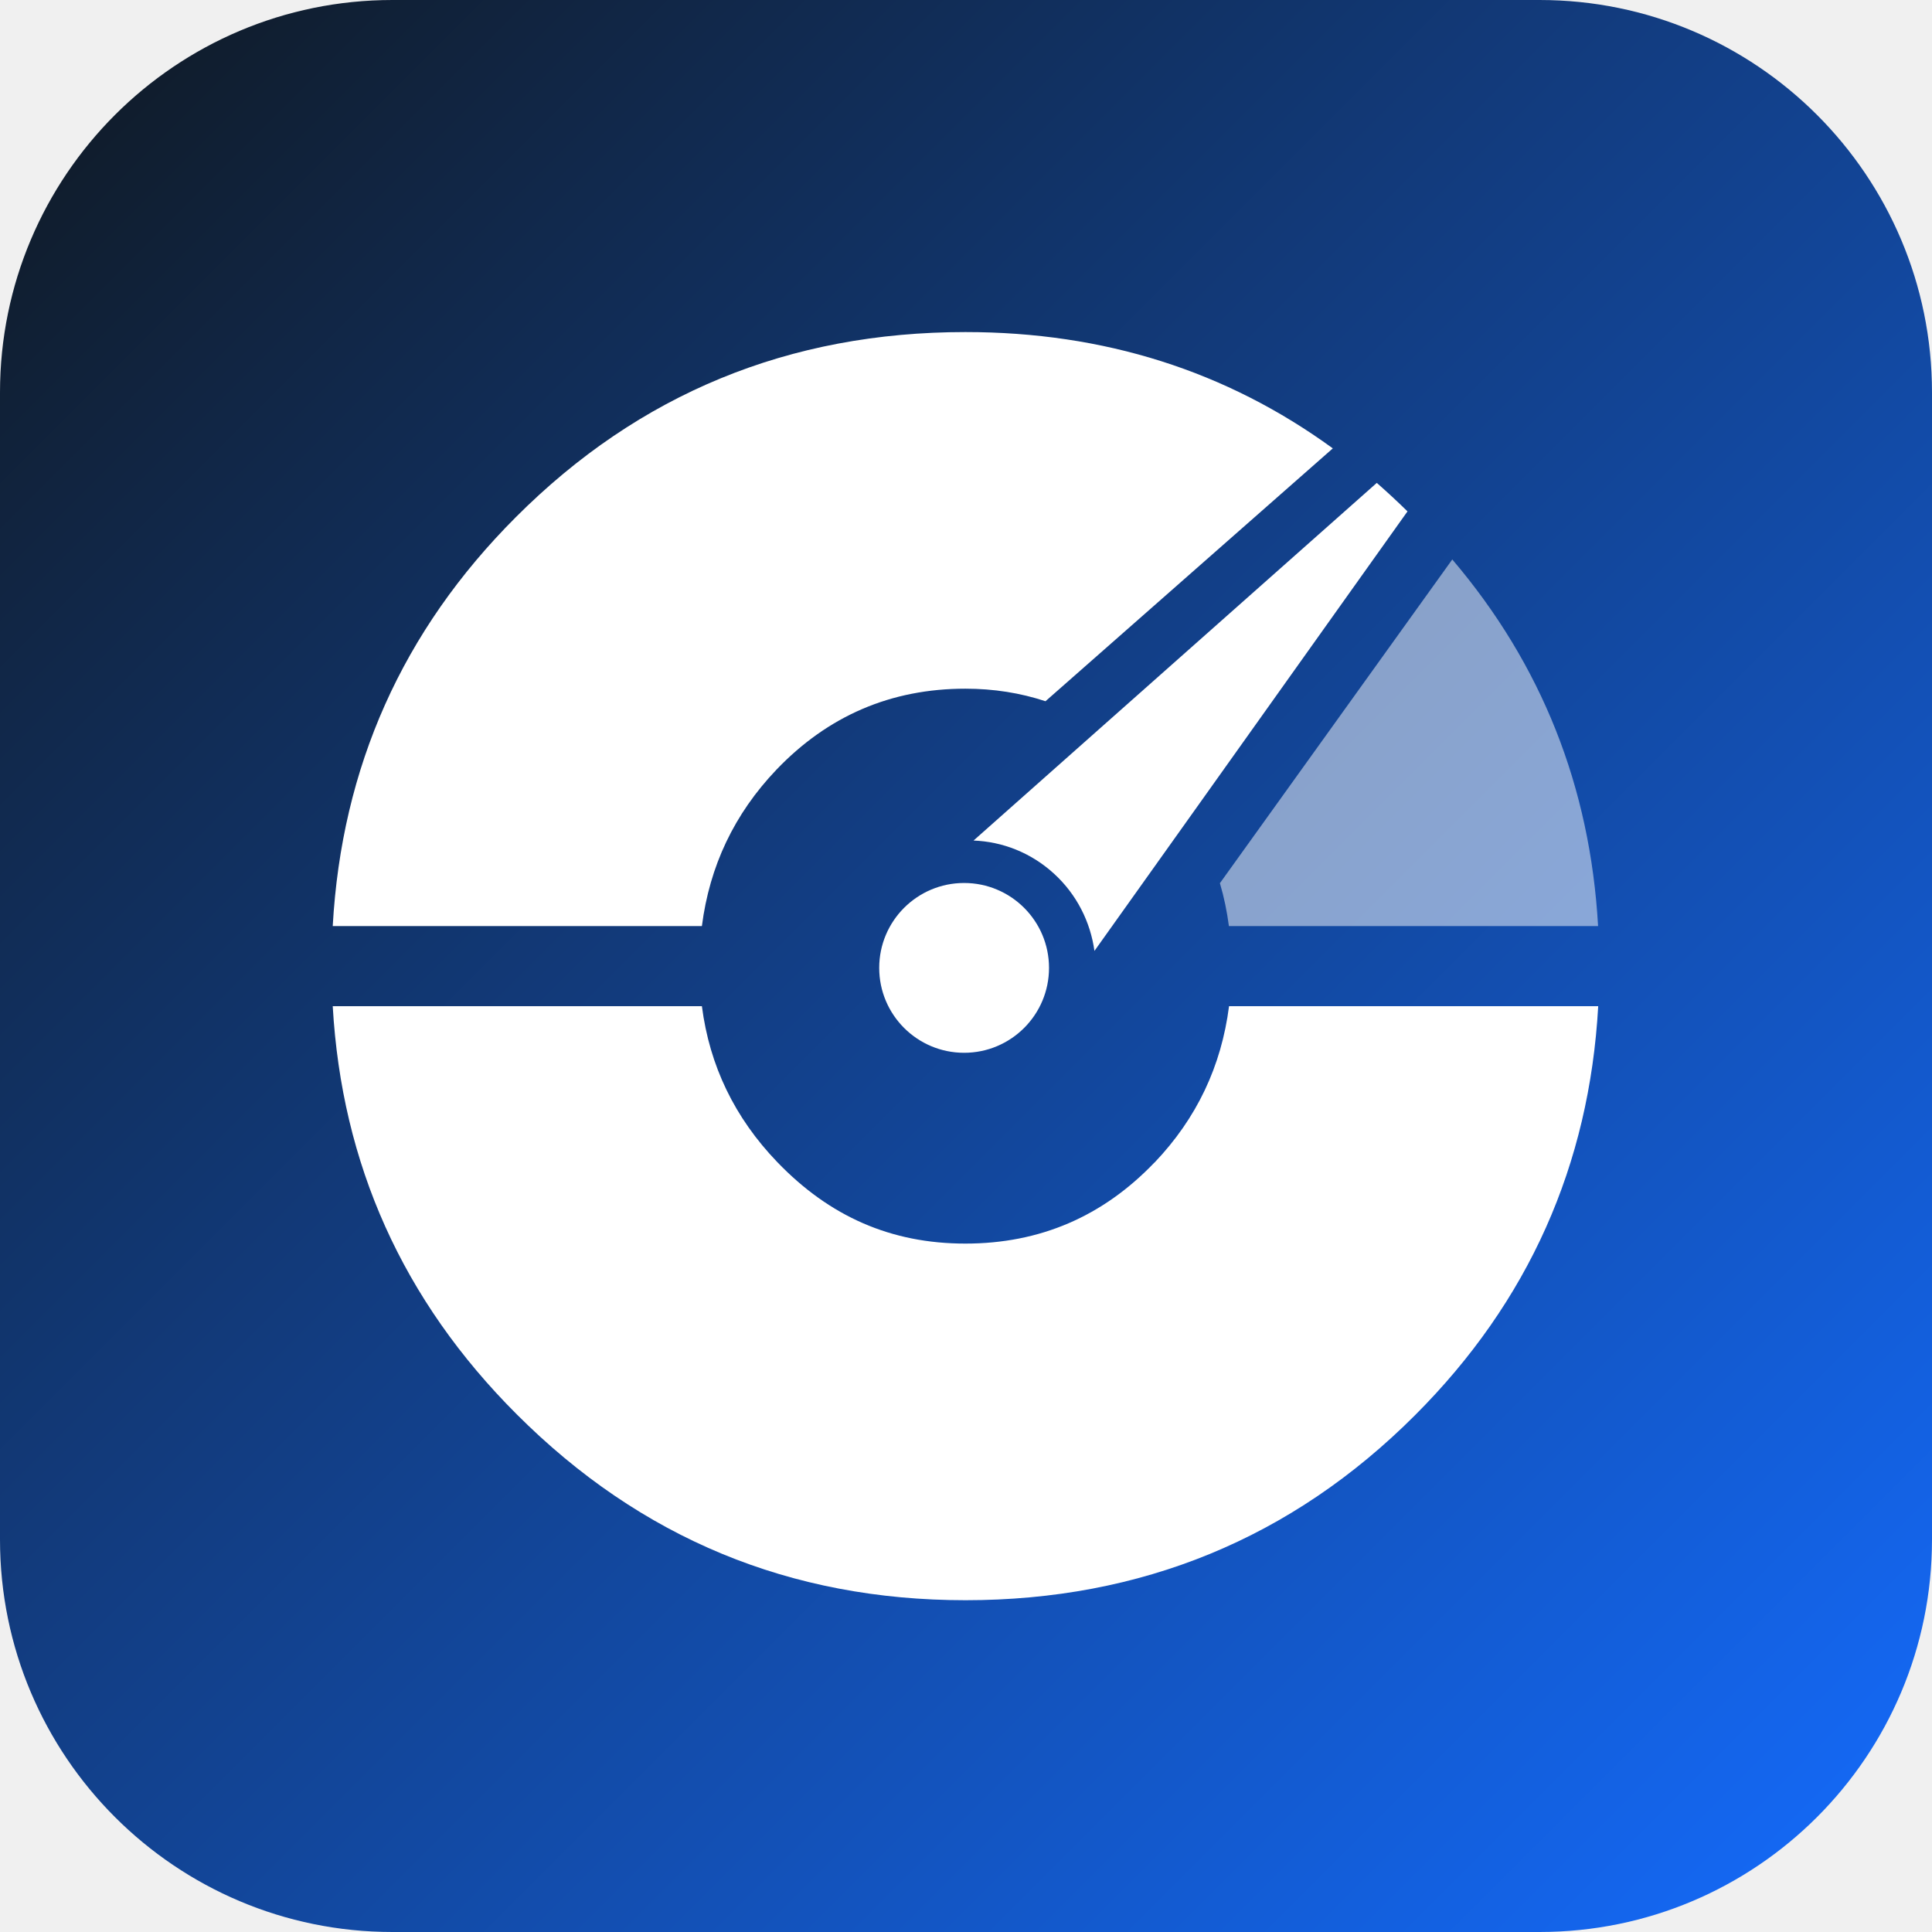
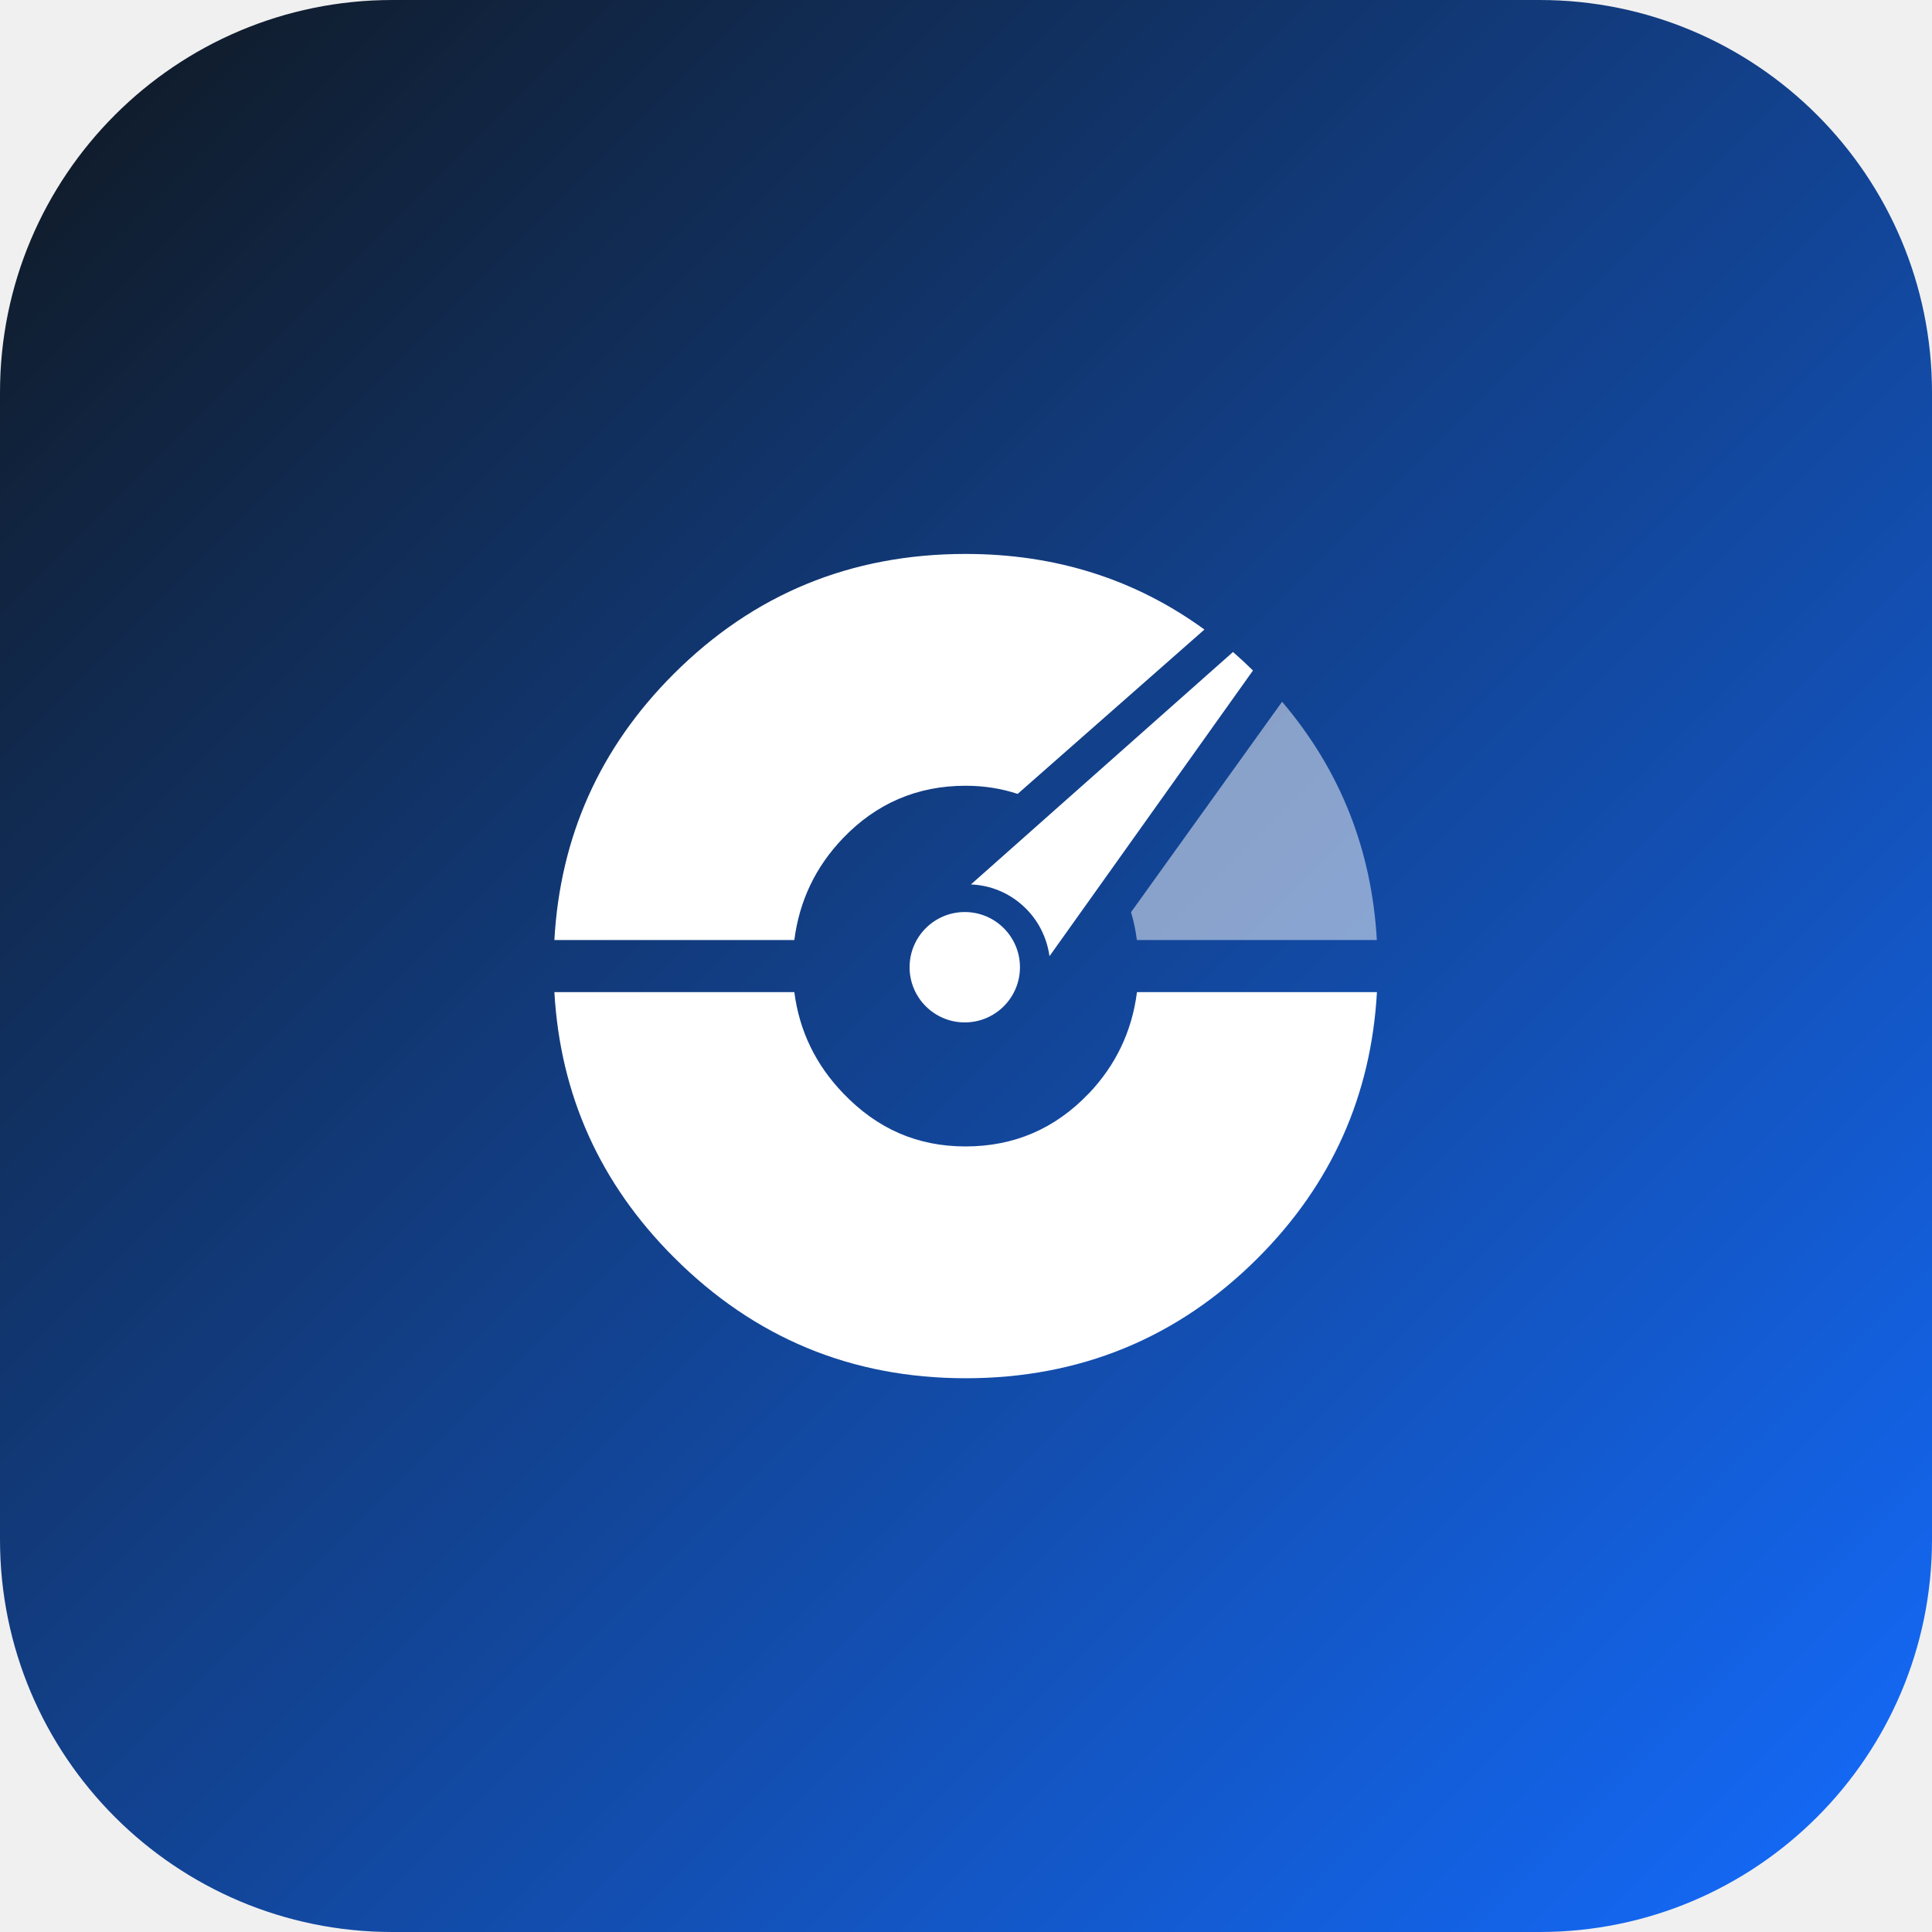
<svg xmlns="http://www.w3.org/2000/svg" width="512" height="512" viewBox="0 0 512 512" fill="none">
  <g clip-path="url(#clip0_99_179)">
    <path d="M408 0H104C46.562 0 0 46.562 0 104V408C0 465.438 46.562 512 104 512H408C465.438 512 512 465.438 512 408V104C512 46.562 465.438 0 408 0Z" fill="url(#paint0_linear_99_179)" />
-     <path d="M364.829 128L291.808 192.756L258 222.751C265.624 223.043 273.184 225.929 279.295 231.506C285.407 237.084 288.977 244.38 290.039 252L315.291 216.557L373 135.523C370.33 132.896 367.628 130.4 364.894 128H364.829Z" fill="white" />
-     <path d="M255.5 279C267.926 279 278 268.926 278 256.5C278 244.074 267.926 234 255.5 234C243.074 234 233 244.074 233 256.5C233 268.926 243.074 279 255.5 279Z" fill="white" />
-     <path d="M255.86 88C209.122 88 169.388 104.332 136.723 137.03C106.608 167.145 90.534 203.328 88.177 245.418H186.01C188.044 229.537 194.564 215.722 205.765 203.973C219.45 189.674 236.138 182.509 255.86 182.509C263.348 182.509 270.416 183.638 277.065 185.833L353.208 118.825C324.998 98.296 292.559 88 255.86 88Z" fill="white" />
-     <path d="M323.286 234.055C324.383 237.735 325.158 241.512 325.674 245.417H423.508C421.41 208.556 408.596 176.15 384.872 148.262L323.286 234.055Z" fill="white" fill-opacity="0.5" />
-     <path d="M305.922 308.101C292.237 322.4 275.549 329.565 255.827 329.565C236.106 329.565 219.838 322.367 205.991 307.971C194.661 296.19 188.044 282.408 186.011 266.656H88.178C90.566 308.456 106.673 344.574 136.949 374.818C169.775 407.645 209.412 424.074 255.86 424.074C302.307 424.074 342.331 407.741 374.996 375.044C405.111 344.929 421.185 308.746 423.541 266.656H325.708C323.675 282.537 317.155 296.352 305.955 308.101H305.922Z" fill="white" />
+     <g transform="translate(89.6 89.6) scale(0.65)">
+       <path d="M364.829 128L291.808 192.756L258 222.751C265.624 223.043 273.184 225.929 279.295 231.506C285.407 237.084 288.977 244.38 290.039 252L315.291 216.557L373 135.523C370.33 132.896 367.628 130.4 364.894 128H364.829Z" fill="white" />
+       <path d="M255.5 279C267.926 279 278 268.926 278 256.5C278 244.074 267.926 234 255.5 234C243.074 234 233 244.074 233 256.5C233 268.926 243.074 279 255.5 279Z" fill="white" />
+       <path d="M255.86 88C209.122 88 169.388 104.332 136.723 137.03C106.608 167.145 90.534 203.328 88.177 245.418H186.01C188.044 229.537 194.564 215.722 205.765 203.973C219.45 189.674 236.138 182.509 255.86 182.509C263.348 182.509 270.416 183.638 277.065 185.833L353.208 118.825C324.998 98.296 292.559 88 255.86 88Z" fill="white" />
+       <path d="M323.286 234.055C324.383 237.735 325.158 241.512 325.674 245.417H423.508C421.41 208.556 408.596 176.15 384.872 148.262L323.286 234.055Z" fill="white" fill-opacity="0.5" />
+       <path d="M305.922 308.101C292.237 322.4 275.549 329.565 255.827 329.565C236.106 329.565 219.838 322.367 205.991 307.971C194.661 296.19 188.044 282.408 186.011 266.656H88.178C90.566 308.456 106.673 344.574 136.949 374.818C169.775 407.645 209.412 424.074 255.86 424.074C302.307 424.074 342.331 407.741 374.996 375.044C405.111 344.929 421.185 308.746 423.541 266.656H325.708C323.675 282.537 317.155 296.352 305.955 308.101H305.922Z" fill="white" />
+     </g>
  </g>
  <defs>
    <linearGradient id="paint0_linear_99_179" x1="0" y1="0" x2="512" y2="512" gradientUnits="userSpaceOnUse">
      <stop stop-color="#101820" />
      <stop offset="1" stop-color="#146CFF" />
    </linearGradient>
    <clipPath id="clip0_99_179">
      <rect width="512" height="512" fill="white" />
    </clipPath>
  </defs>
</svg>
